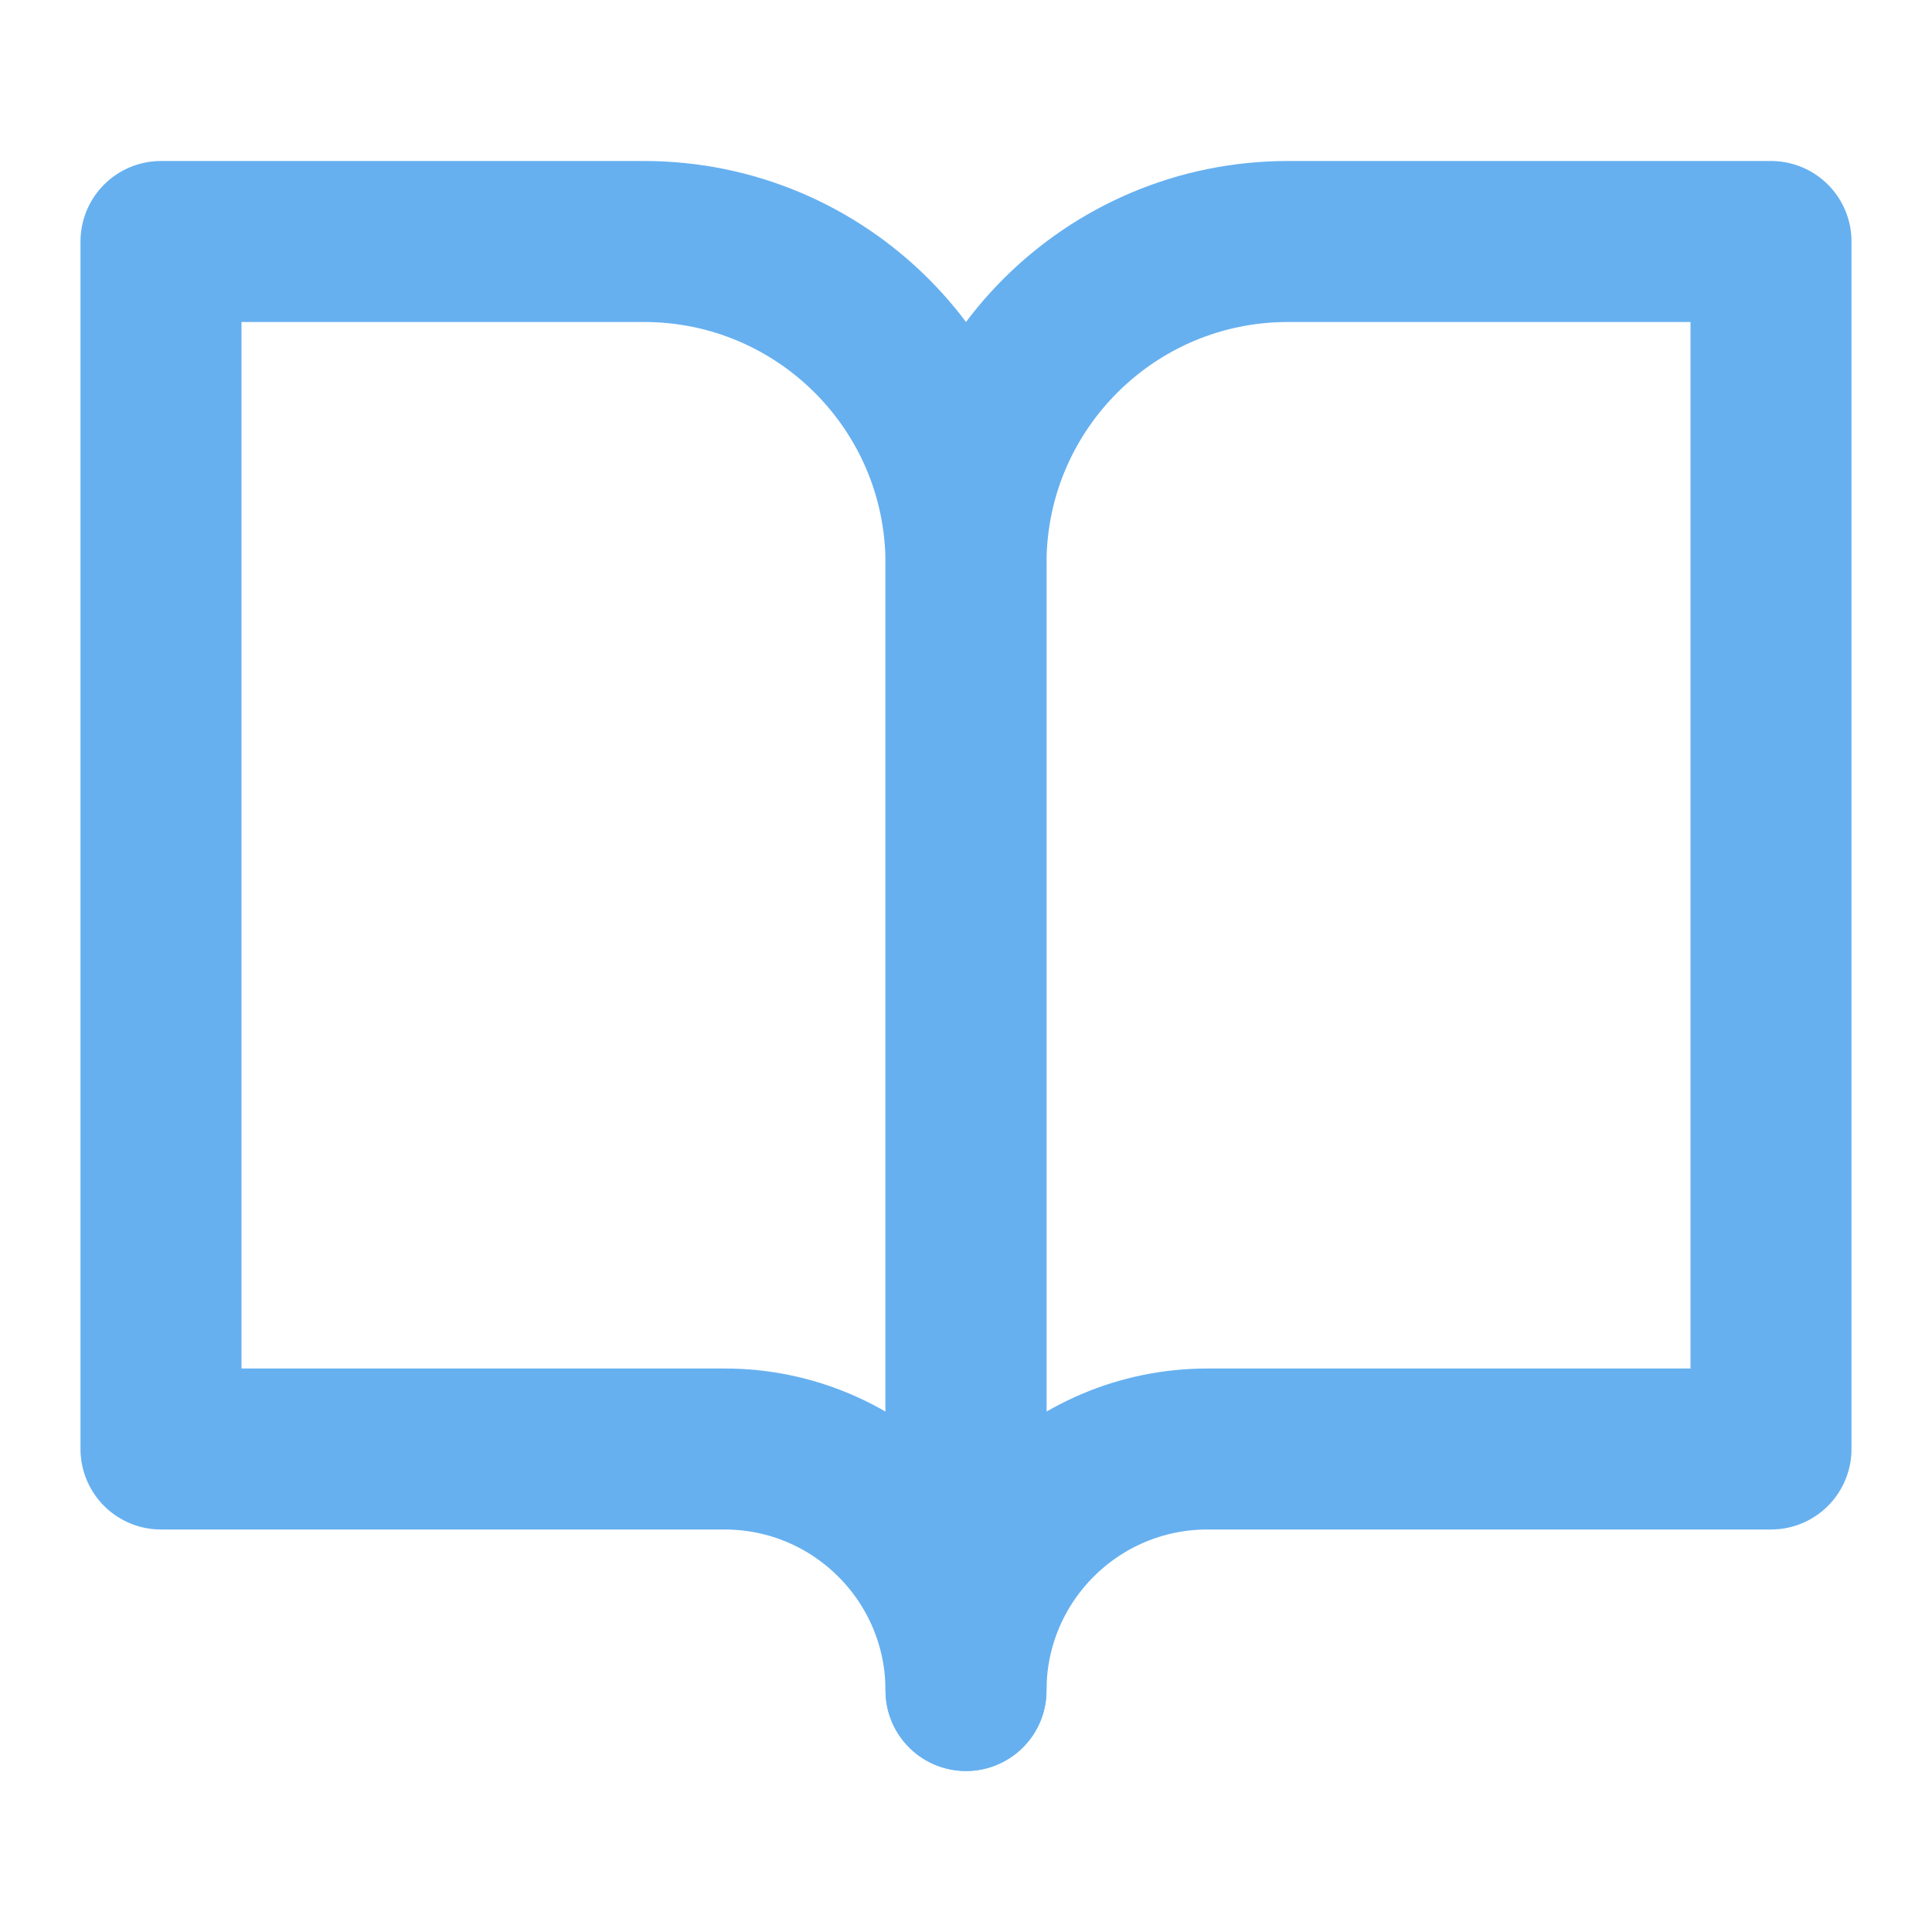
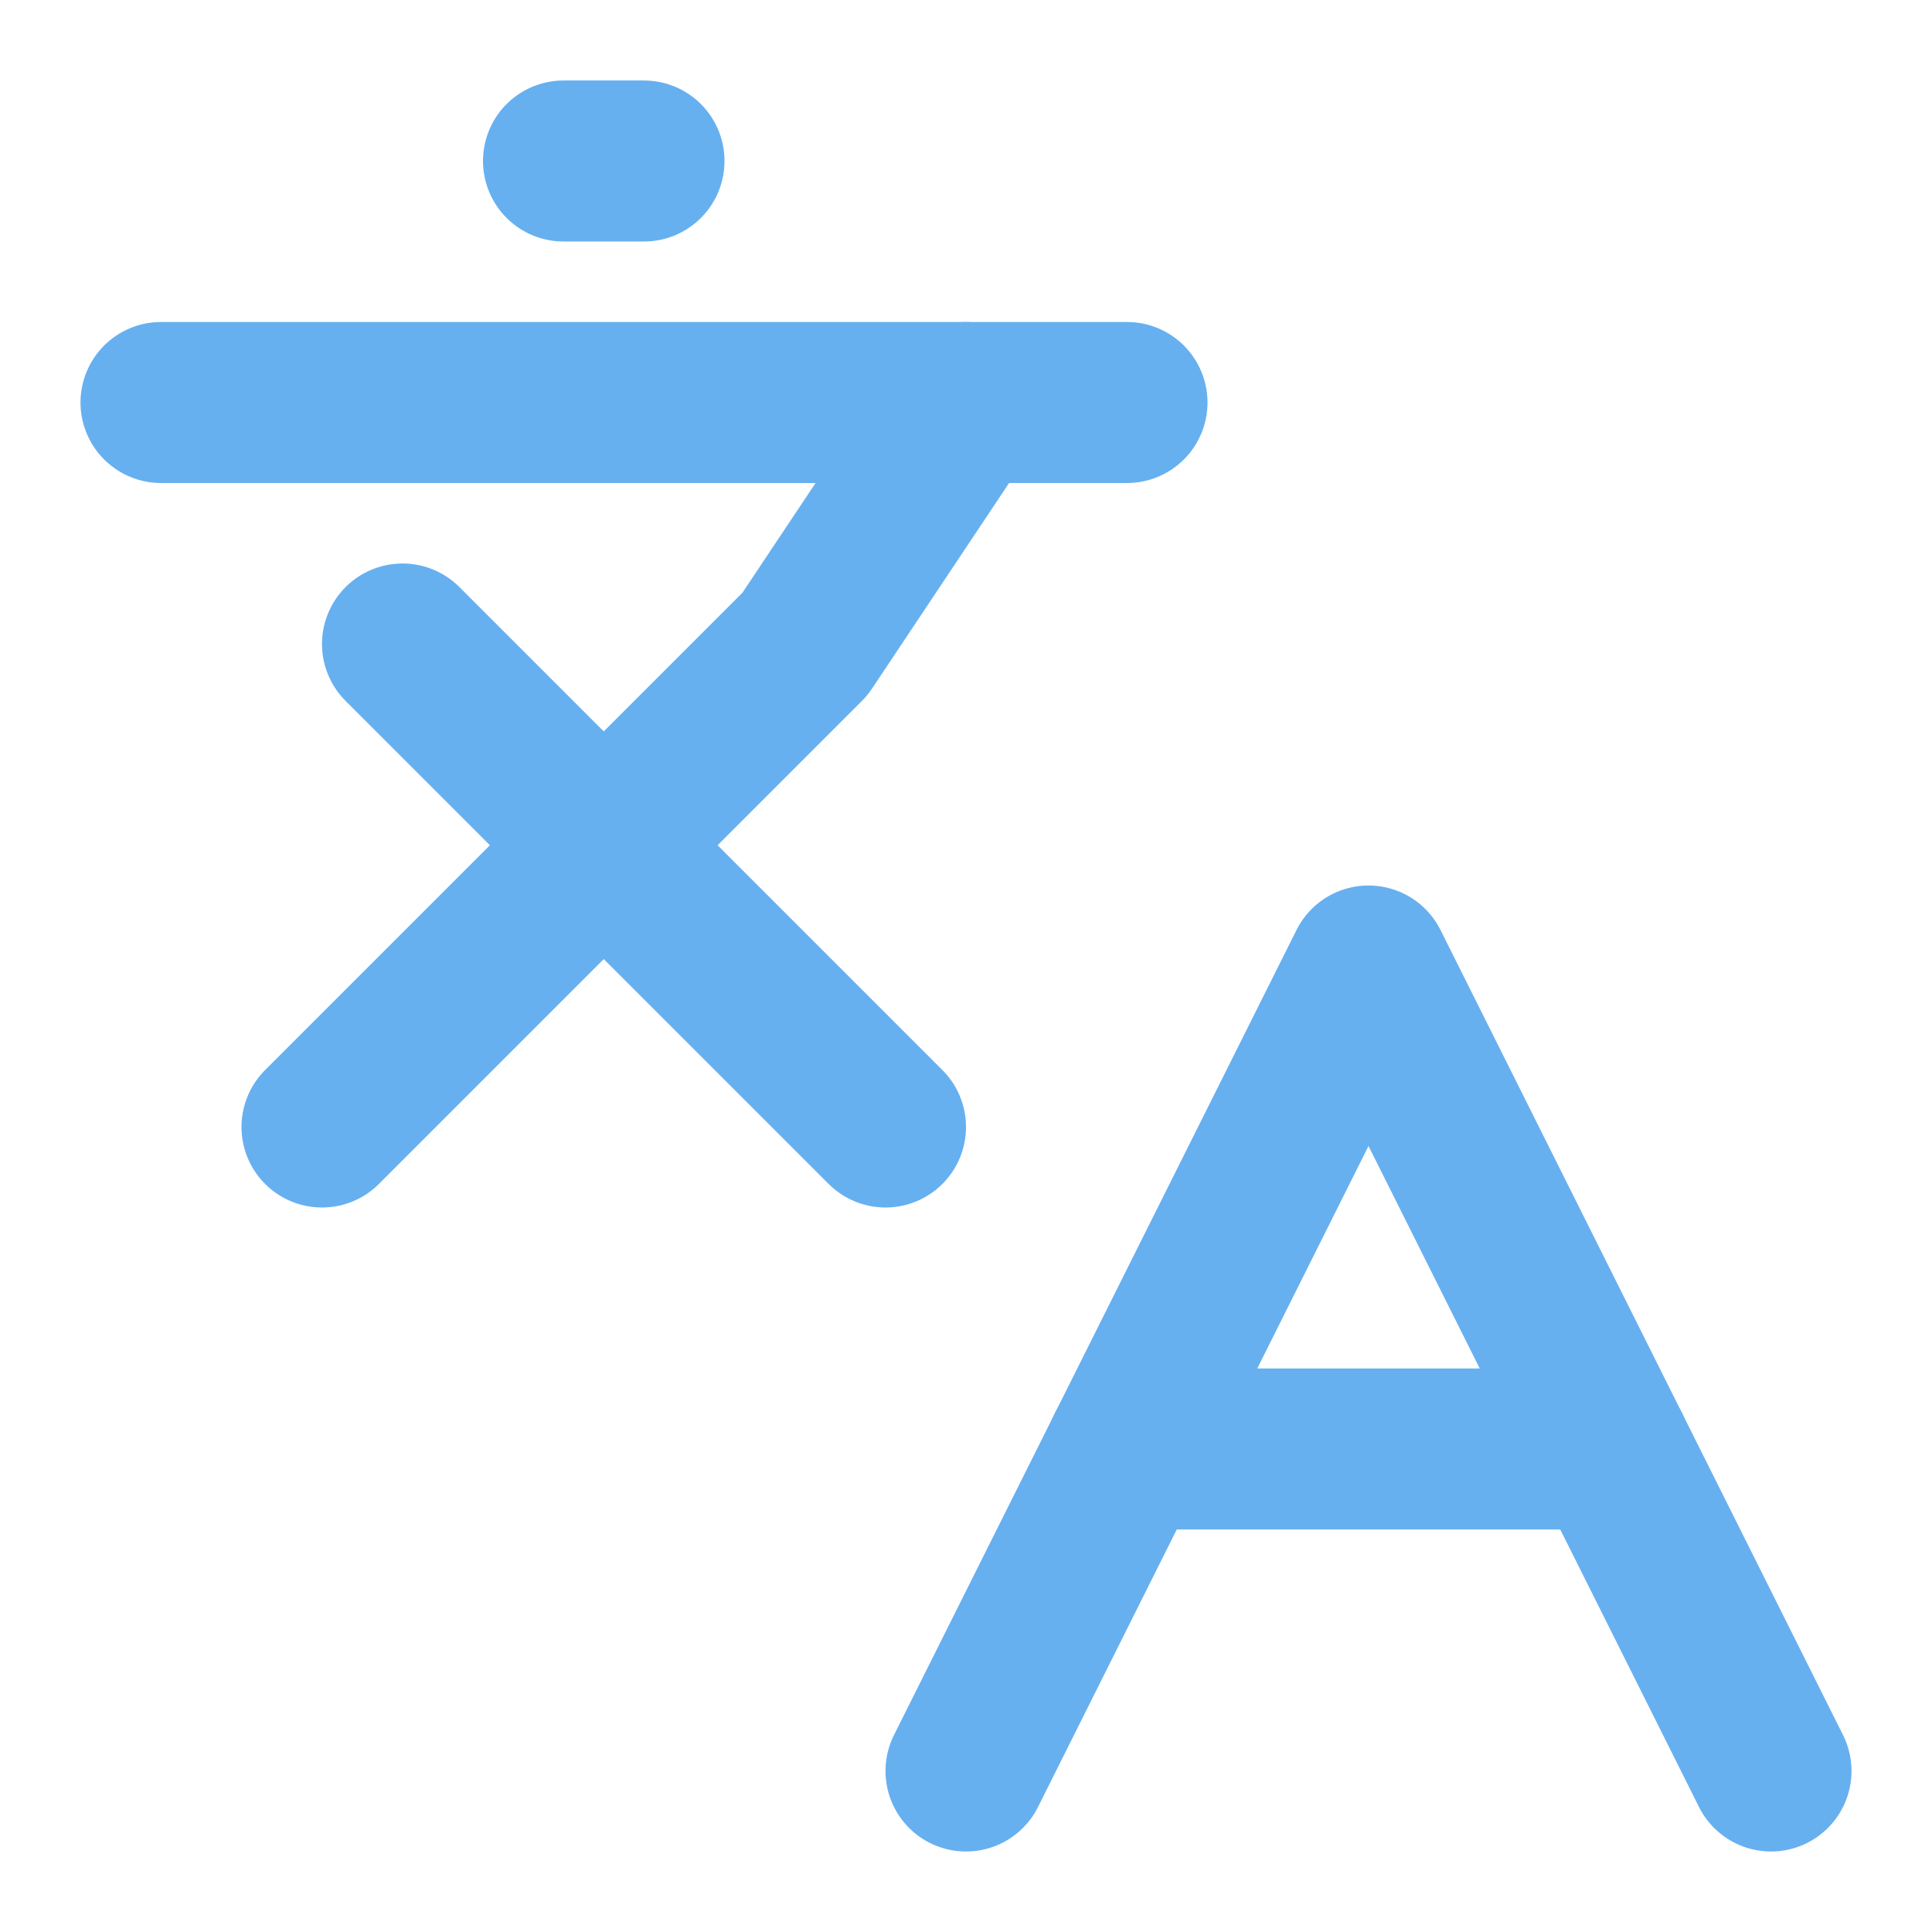
- <svg xmlns="http://www.w3.org/2000/svg" width="24" height="24" viewBox="0 0 24 24" fill="none" stroke="#66b0f0" stroke-width="2" stroke-linecap="round" stroke-linejoin="round" class="lucide lucide-book-open">
-   <path d="M2 3h6a4 4 0 0 1 4 4v14a3 3 0 0 0-3-3H2z" />
-   <path d="M22 3h-6a4 4 0 0 0-4 4v14a3 3 0 0 1 3-3h7z" />
+ <svg xmlns="http://www.w3.org/2000/svg" width="24" height="24" viewBox="0 0 24 24" fill="none" stroke="#66b0f0" stroke-width="2" stroke-linecap="round" stroke-linejoin="round" class="lucide lucide-languages">
+   <path d="m5 8 6 6" />
+   <path d="m4 14 6-6 2-3" />
+   <path d="M2 5h12" />
+   <path d="M7 2h1" />
+   <path d="m22 22-5-10-5 10" />
+   <path d="M14 18h6" />
</svg>
